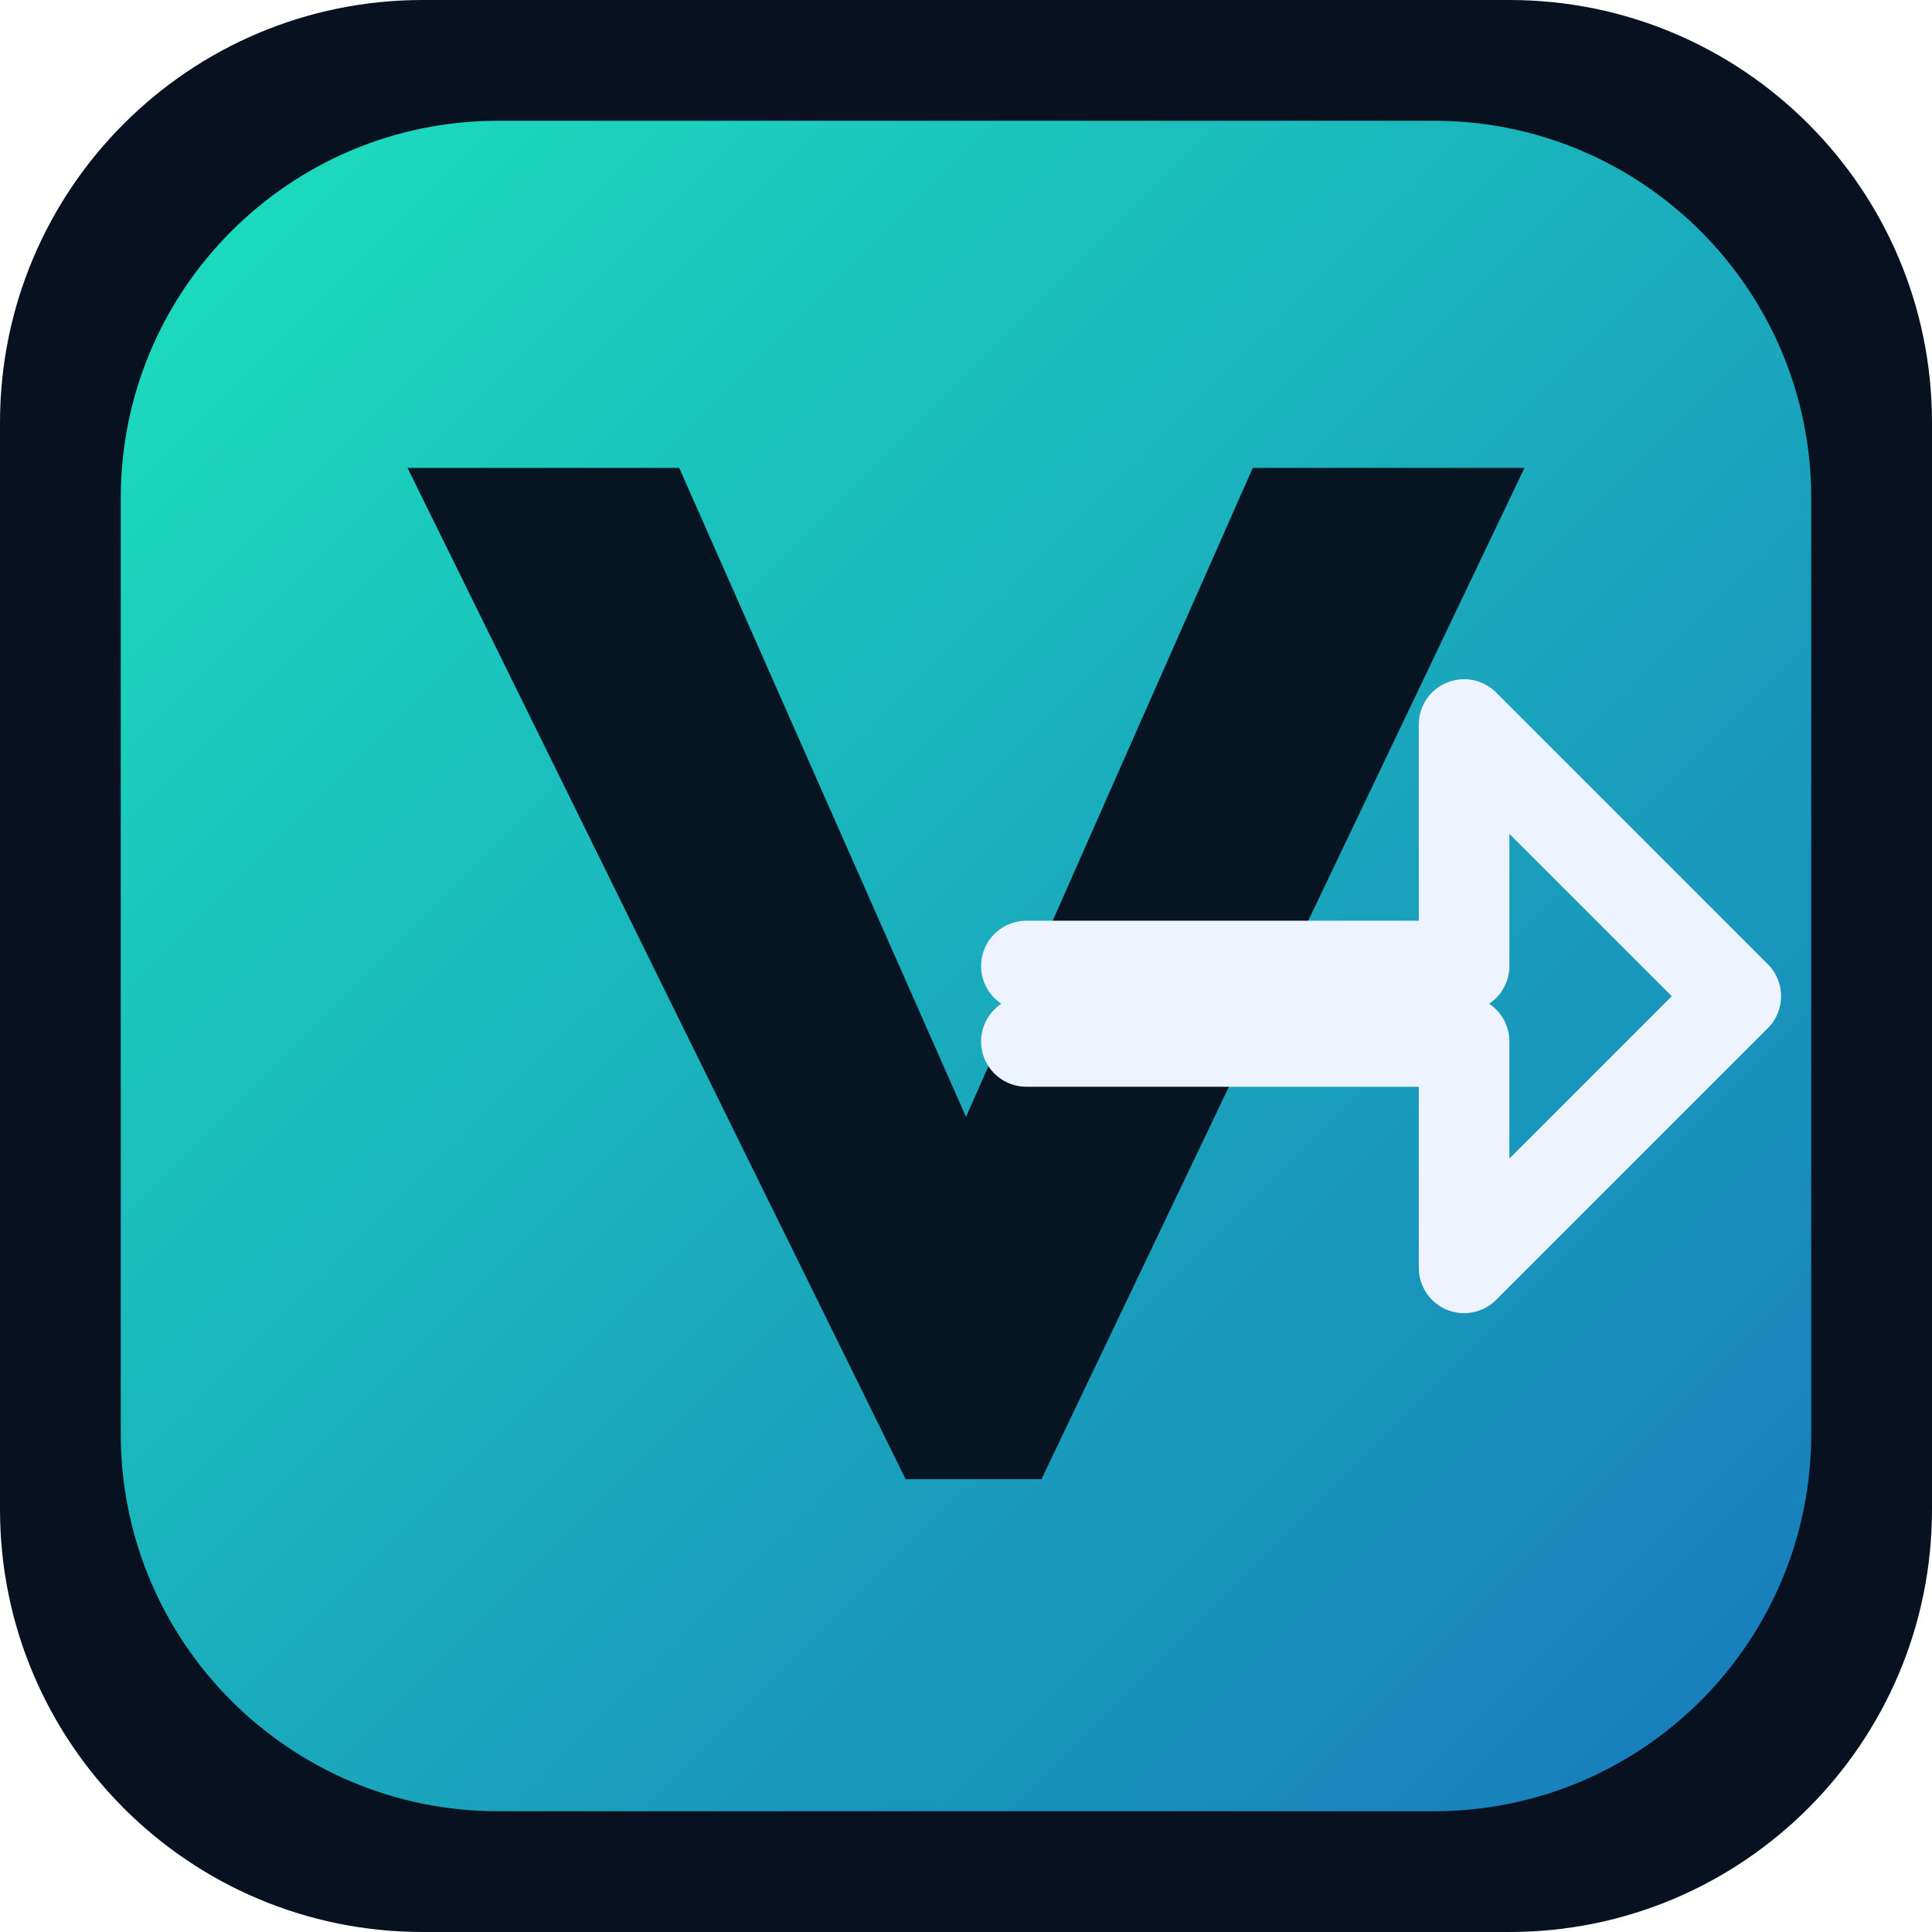
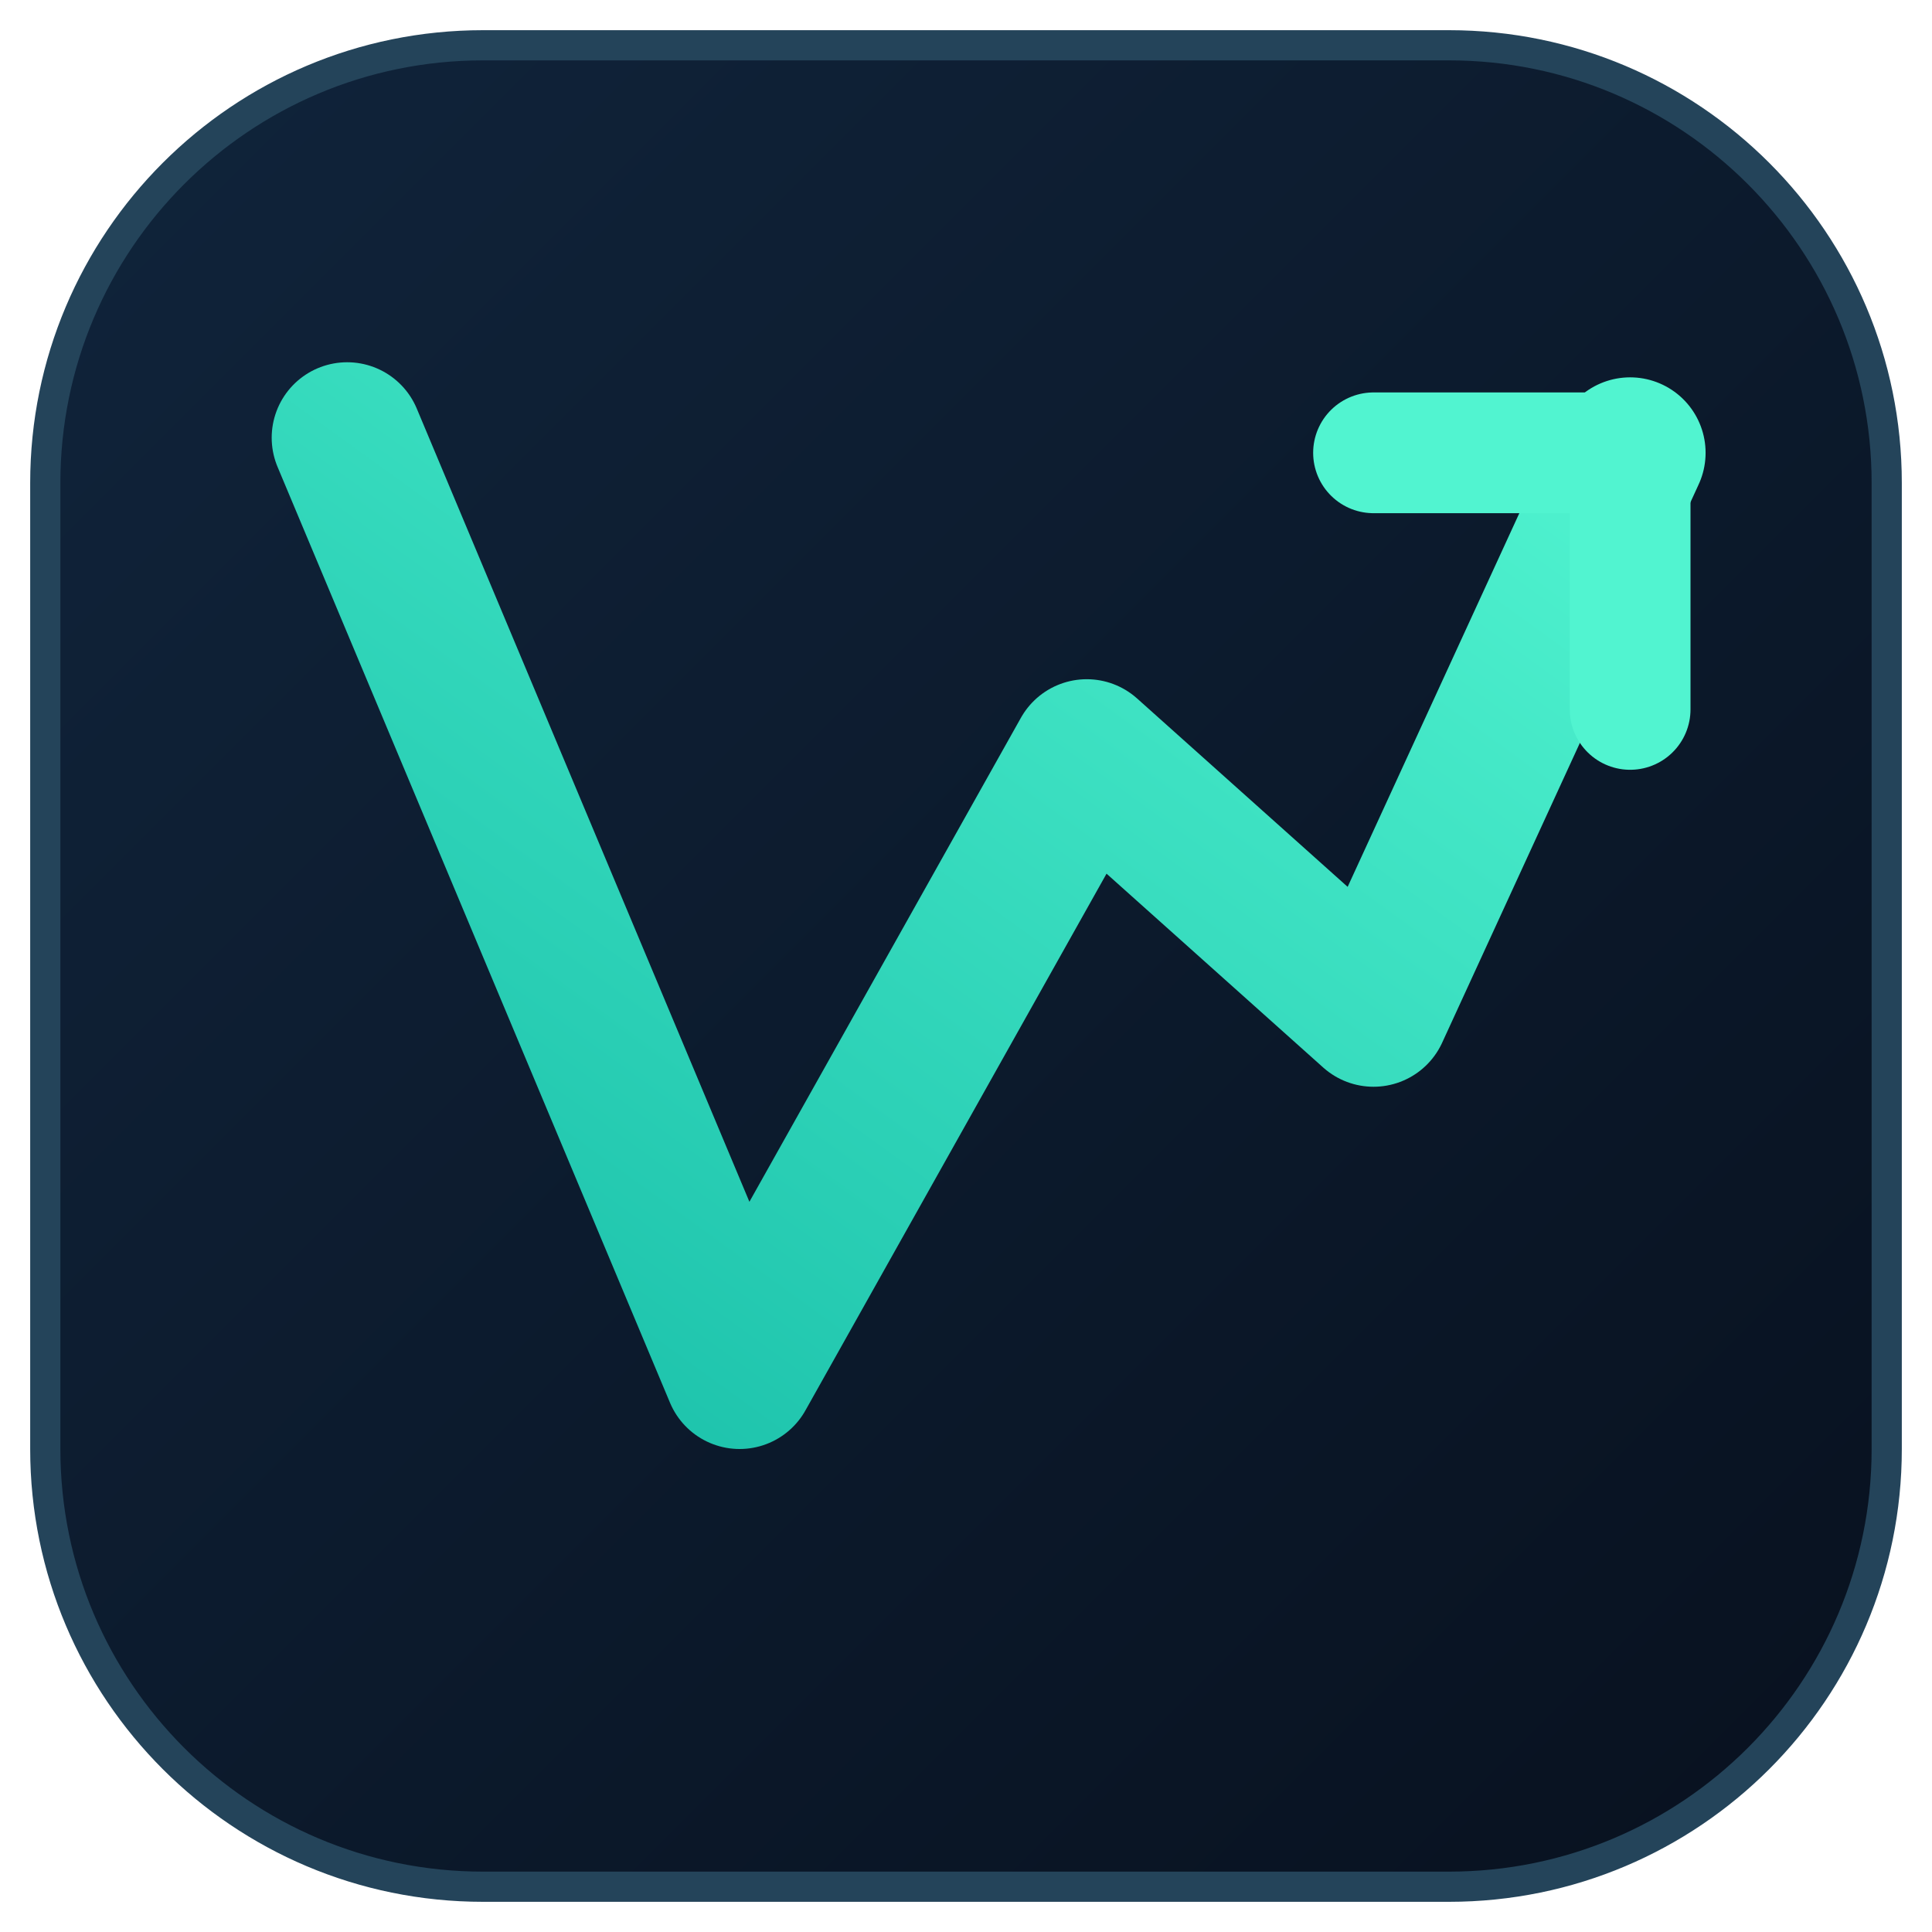
<svg xmlns="http://www.w3.org/2000/svg" viewBox="0 0 128 128">
  <defs>
-     <linearGradient id="g" x1="0" y1="0" x2="1" y2="1">
-       <stop stop-color="#1ce0bd" />
-       <stop offset="1" stop-color="#1879bc" />
+     <linearGradient id="bg" x1="0" y1="0" x2="1" y2="1">
+       <stop stop-color="#10243b" />
+       <stop offset="1" stop-color="#08111f" />
+     </linearGradient>
+     <linearGradient id="teal" x1="0" y1="1" x2="1" y2="0">
+       <stop stop-color="#19bfa9" />
+       <stop offset="1" stop-color="#51f4d0" />
    </linearGradient>
  </defs>
-   <rect width="128" height="128" rx="28" fill="#08111f" />
-   <rect x="8" y="8" width="112" height="112" rx="25" fill="url(#g)" />
-   <path d="M27 31h18l19 43 19-43h18L69 98H60z" fill="#071421" />
-   <path d="M68 64h29V48l18 18-18 18V69H68" fill="none" stroke="#edf4ff" stroke-width="6" stroke-linecap="round" stroke-linejoin="round" />
+   <rect x="3" y="3" width="122" height="122" rx="29" fill="url(#bg)" stroke="#24445a" stroke-width="2" />
+   <path d="M23 29 L49 91 L72 50 L91 67 L108 30" fill="none" stroke="url(#teal)" stroke-width="10" stroke-linecap="round" stroke-linejoin="round" />
+   <path d="M91 30 H108 V47" fill="none" stroke="#51f4d0" stroke-width="8" stroke-linecap="round" stroke-linejoin="round" />
</svg>
